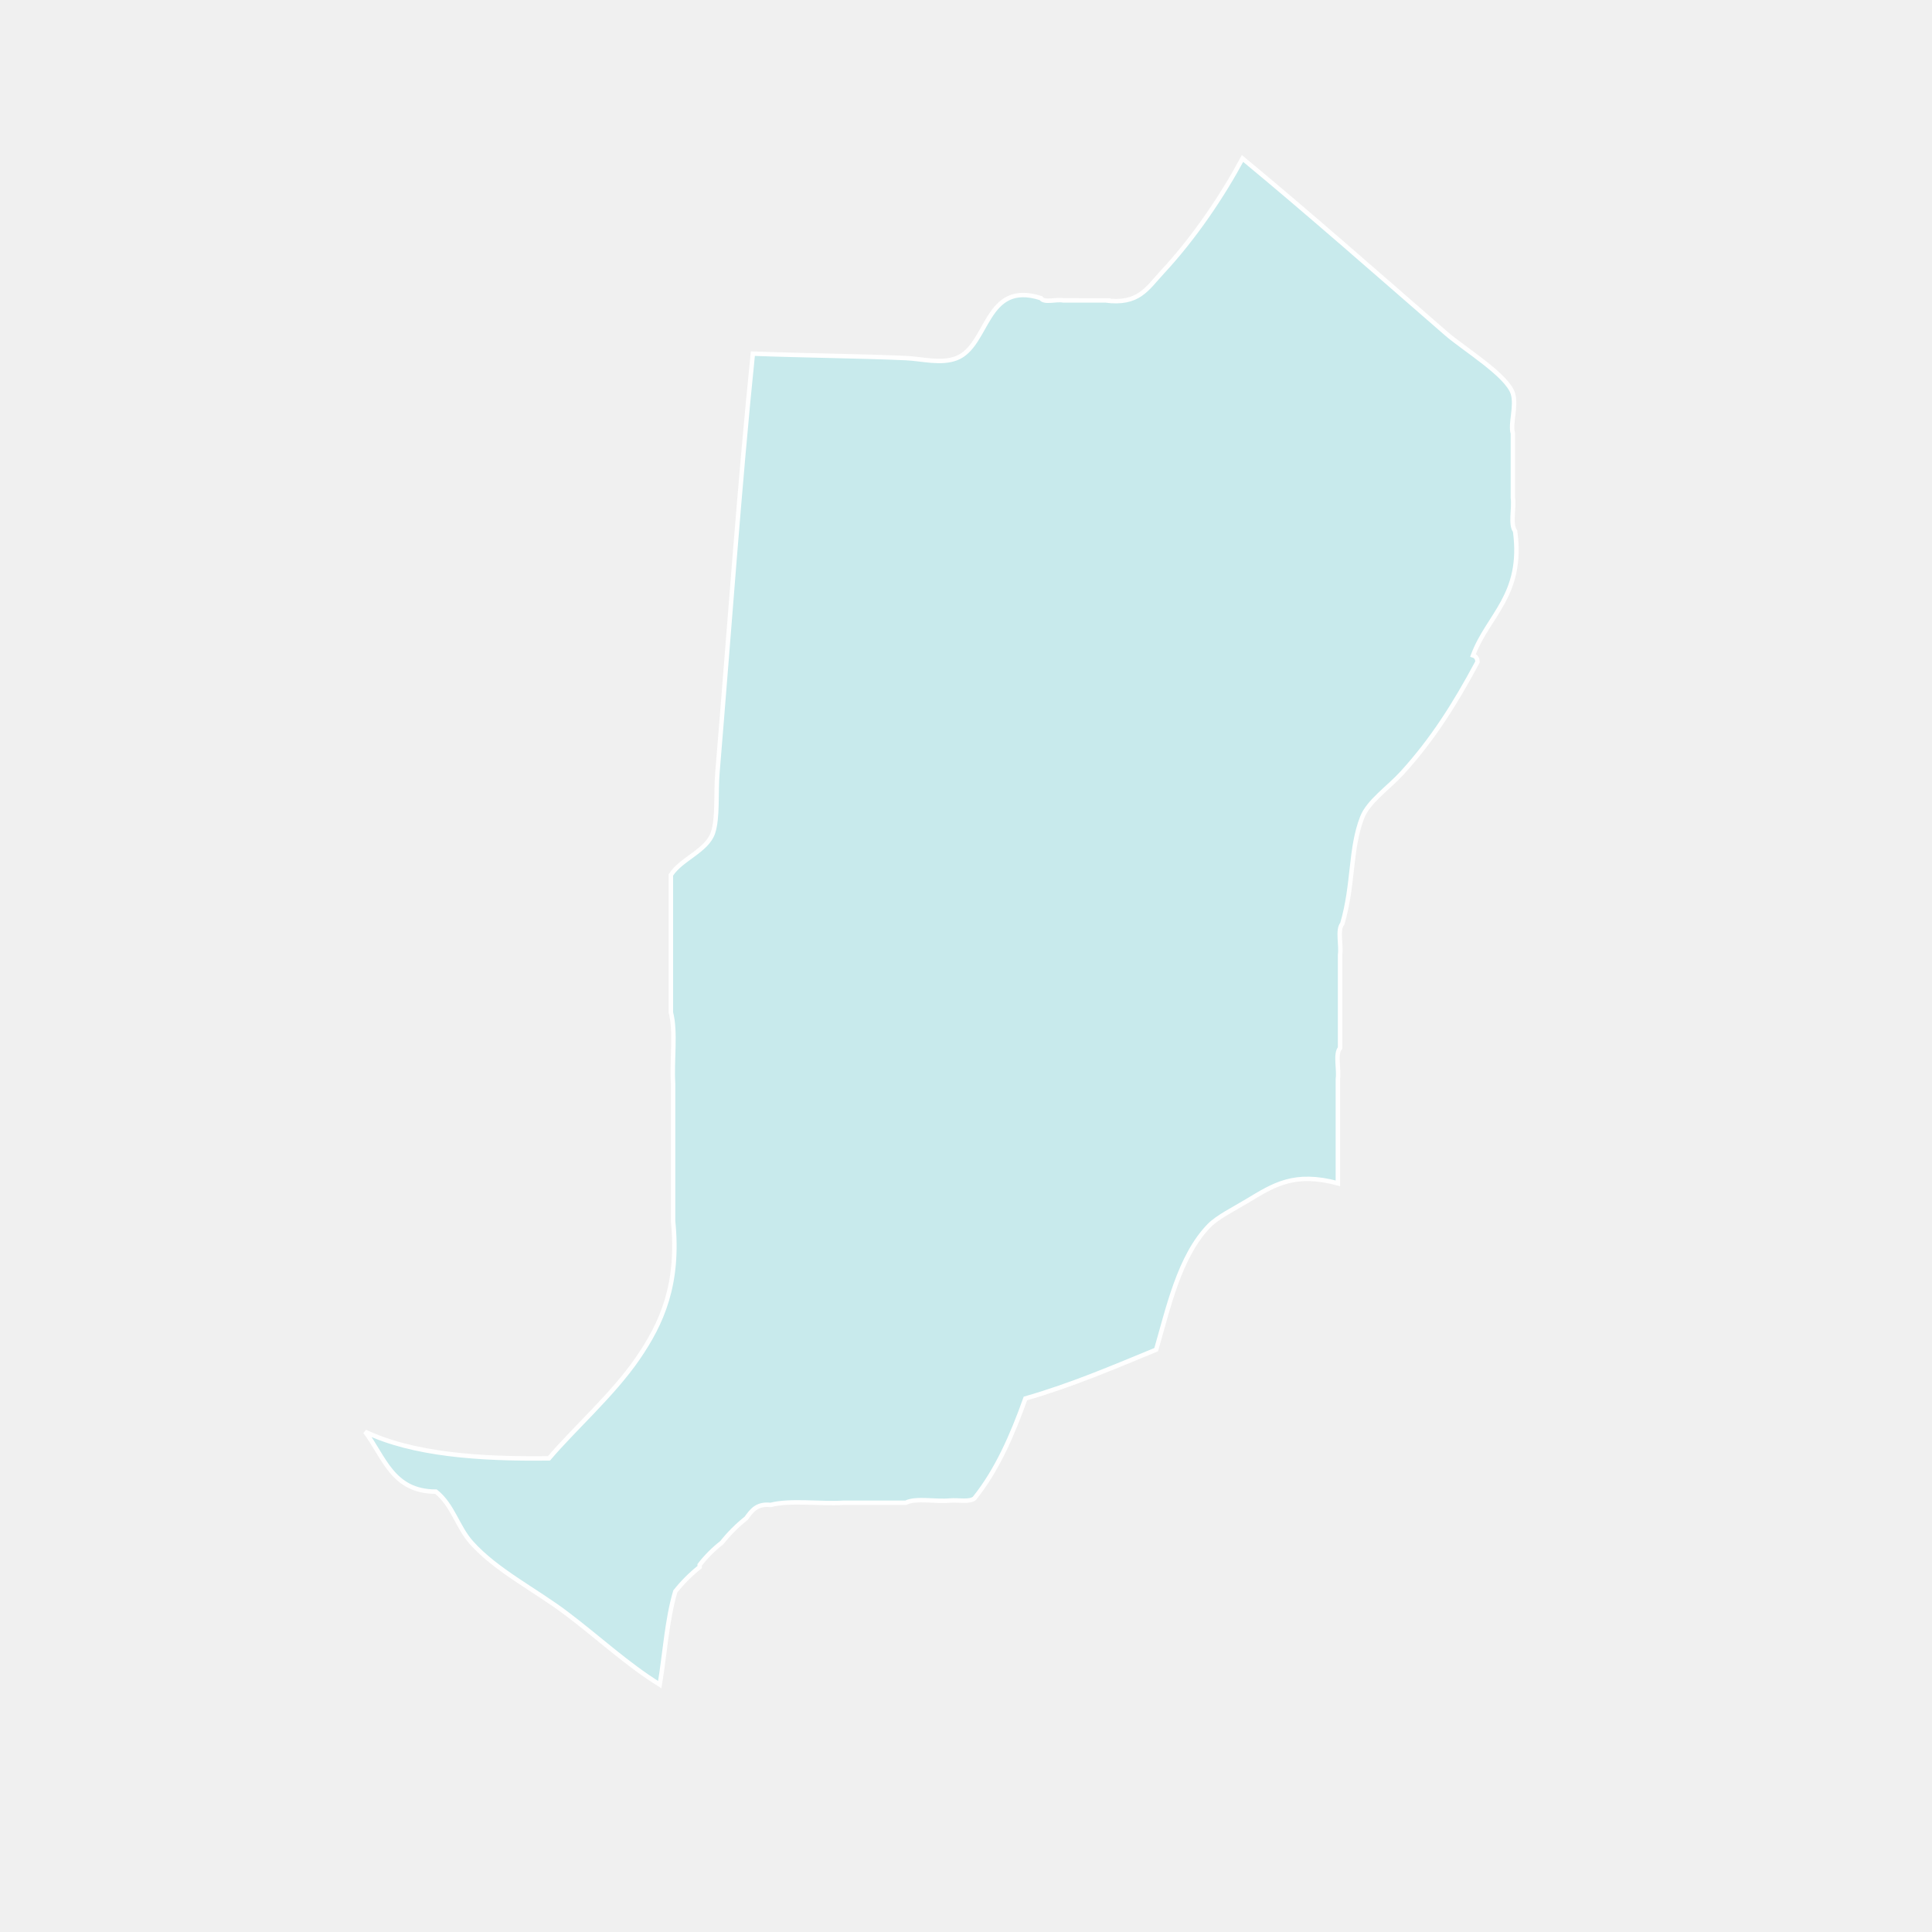
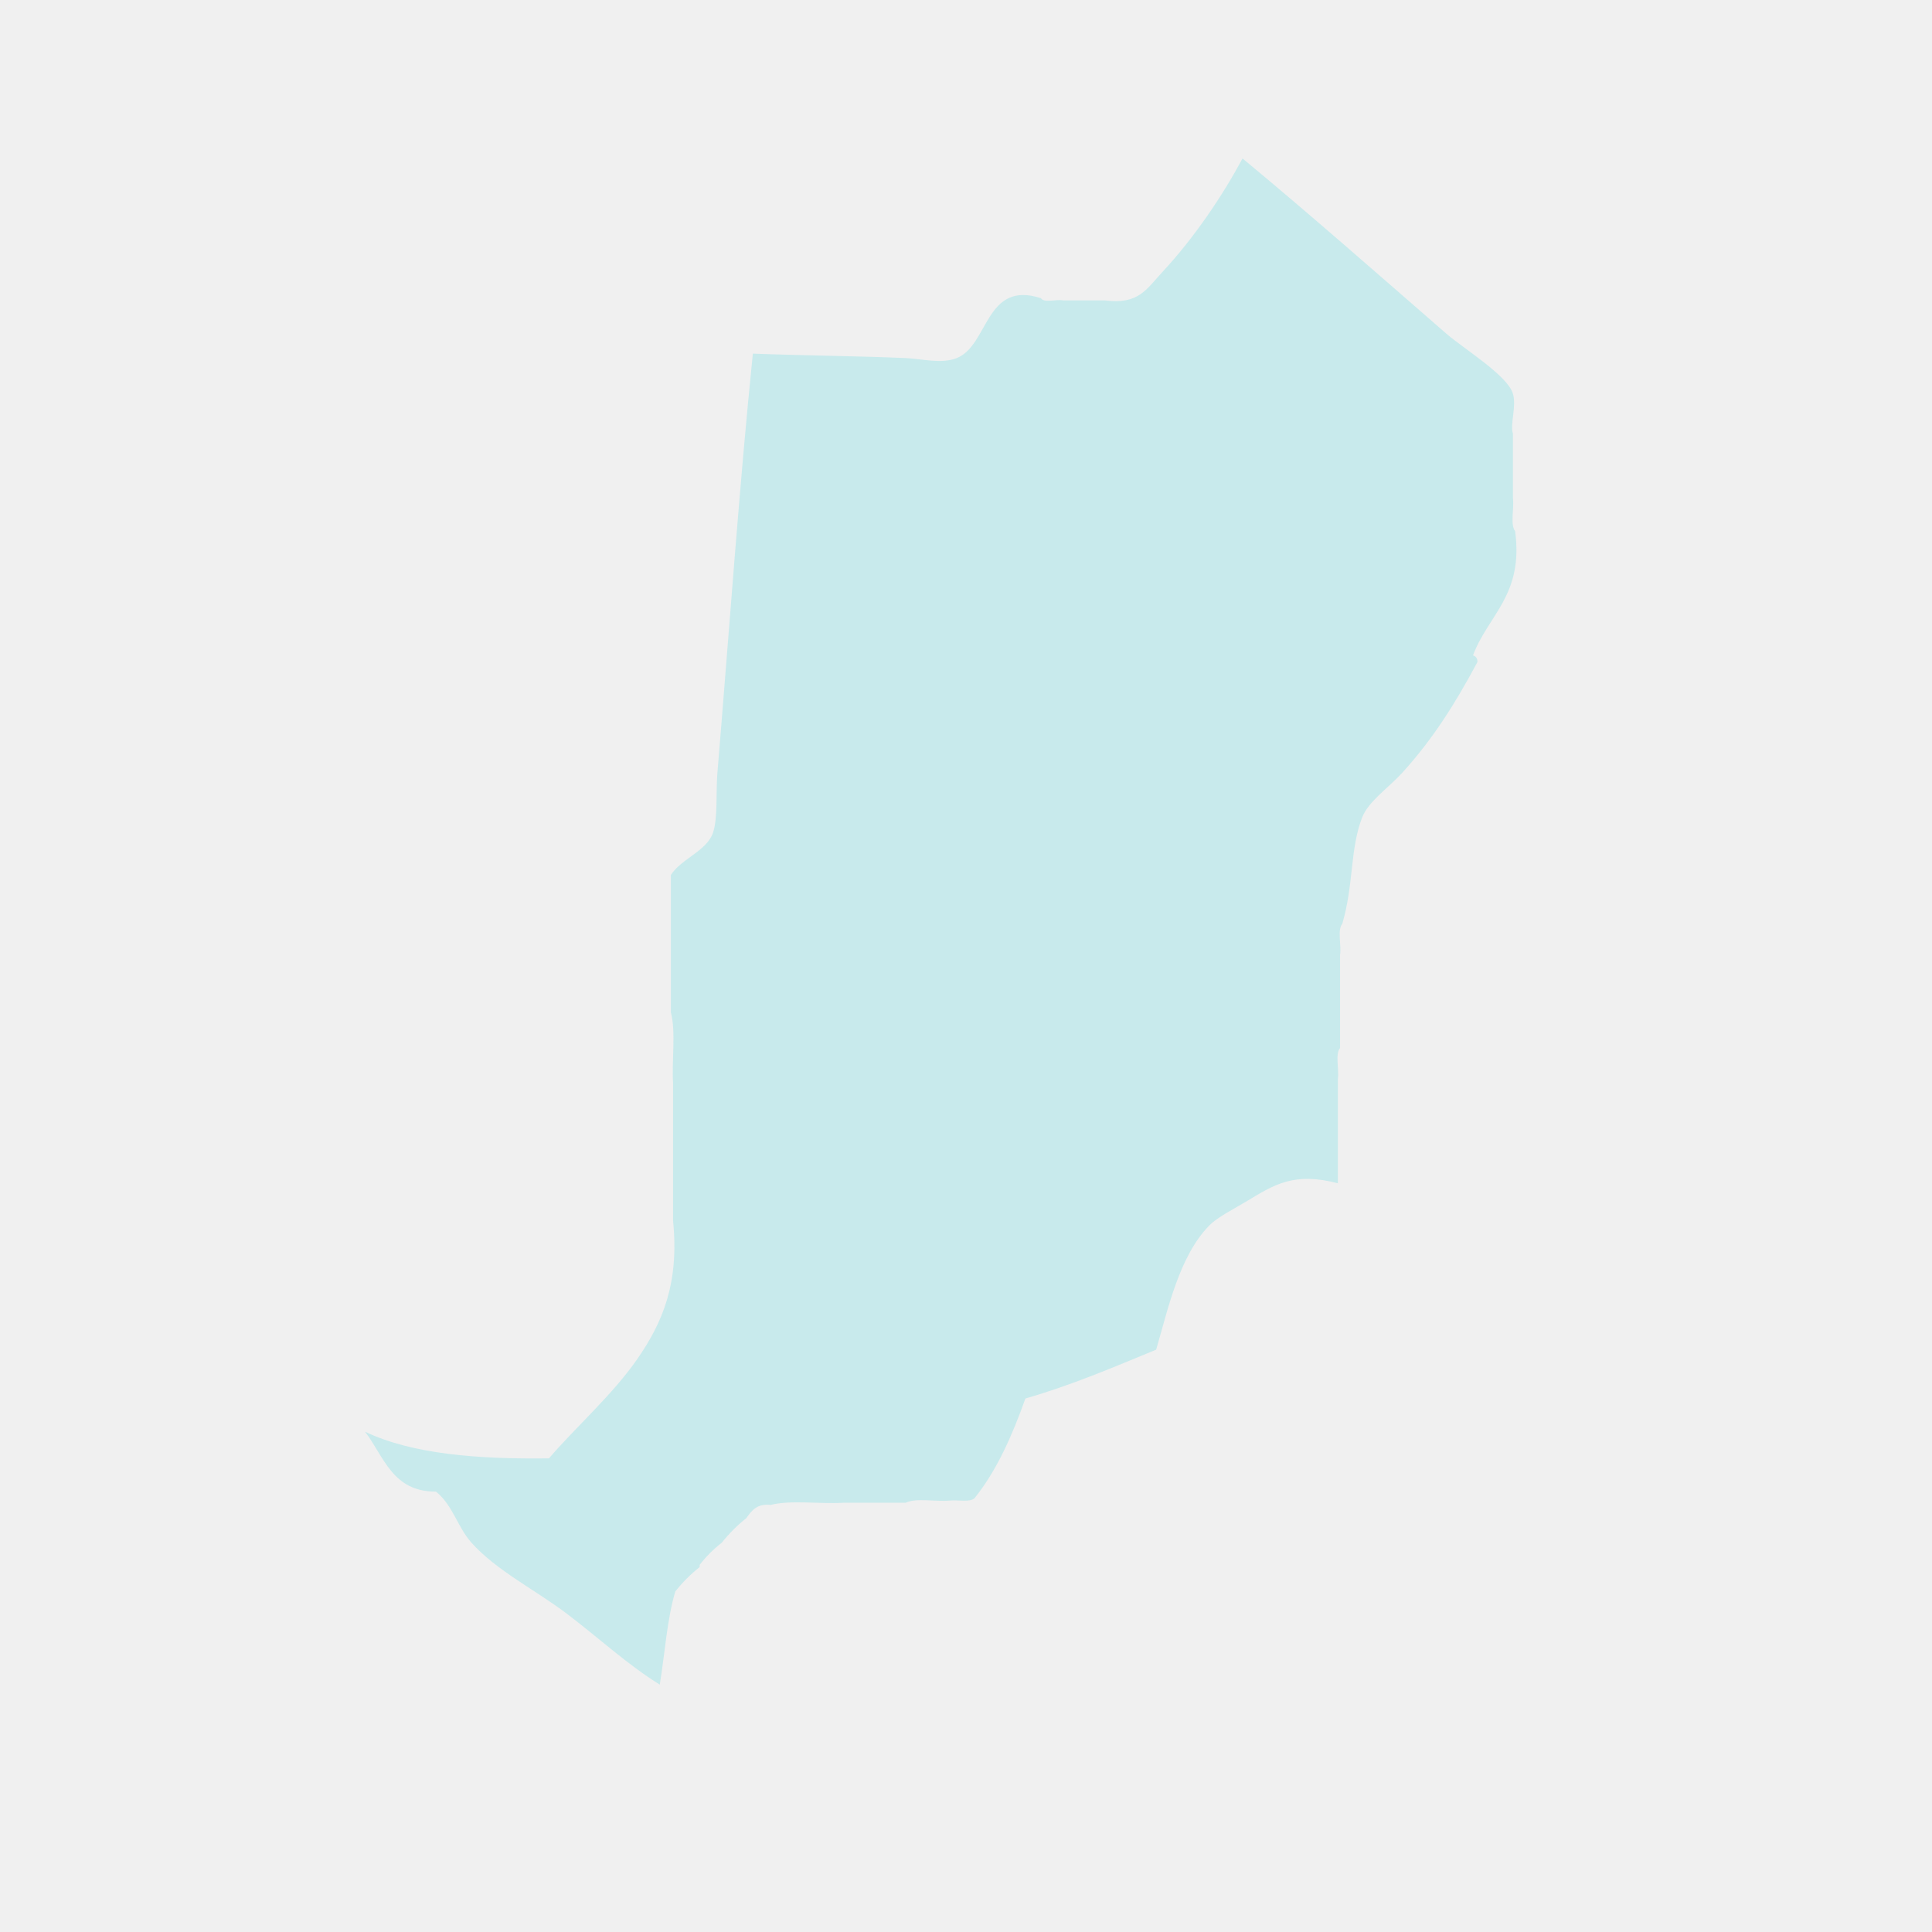
<svg xmlns="http://www.w3.org/2000/svg" width="400" height="400" viewBox="0 0 105.833 105.833" version="1.1" id="svg201">
  <defs id="defs198" />
-   <g id="layer1">
-     <path id="Eunpyeong-gu" fill-rule="evenodd" clip-rule="evenodd" fill="#c8c8c8" d="m 60.539,16.458 c 1.842,0.231 2.255,-0.609 3.156,-1.58 1.753,-1.889 3.281,-4.172 4.37,-6.197 3.566,2.948 7.471,6.385 11.168,9.6 0.945,0.822 3.338,2.278 3.642,3.281 0.209,0.691 -0.163,1.65 0,2.187 0,1.175 0,2.349 0,3.524 0.079,0.569 -0.159,1.455 0.121,1.823 0.474,3.513 -1.483,4.591 -2.306,6.805 0.152,0.05 0.248,0.157 0.243,0.364 -1.248,2.332 -2.462,4.245 -4.127,6.076 -0.737,0.81 -1.842,1.553 -2.185,2.43 -0.677,1.731 -0.456,3.671 -1.092,5.833 -0.28,0.328 -0.043,1.172 -0.121,1.701 0,0.891 0,1.782 0,2.673 0,0.81 0,1.62 0,2.43 -0.28,0.328 -0.043,1.172 -0.121,1.701 0,0.891 0,1.782 0,2.673 0,1.013 0,2.025 0,3.038 -2.405,-0.638 -3.504,0.085 -4.977,0.972 -0.72,0.434 -1.611,0.876 -2.064,1.337 -1.653,1.681 -2.269,4.609 -2.913,6.805 -2.324,0.955 -4.615,1.942 -7.162,2.674 -0.724,2.03 -1.565,3.943 -2.792,5.468 -0.261,0.225 -0.889,0.082 -1.335,0.121 -0.77,0.08 -1.859,-0.16 -2.428,0.121 -1.133,0 -2.266,0 -3.399,0 -1.295,0.081 -2.913,-0.161 -4.006,0.121 -0.773,-0.085 -1.042,0.334 -1.335,0.729 -0.496,0.395 -0.941,0.84 -1.335,1.337 -0.455,0.354 -0.86,0.759 -1.214,1.215 0,0.041 0,0.081 0,0.121 -0.496,0.395 -0.941,0.84 -1.335,1.337 -0.455,1.53 -0.57,3.399 -0.85,5.104 -1.78,-1.102 -3.332,-2.551 -5.098,-3.889 -1.71,-1.296 -3.854,-2.359 -5.22,-3.888 -0.769,-0.861 -1.016,-2.053 -1.942,-2.795 -2.396,0.009 -2.848,-1.929 -3.884,-3.281 2.609,1.236 6.181,1.508 10.075,1.458 1.392,-1.638 3.49,-3.485 4.856,-5.468 1.336,-1.94 2.288,-4.082 1.942,-7.534 0,-0.77 0,-1.539 0,-2.309 0,-1.742 0,-3.483 0,-5.225 -0.08,-1.256 0.161,-2.835 -0.121,-3.888 0,-2.511 0,-5.023 0,-7.534 0.563,-0.883 1.97,-1.318 2.306,-2.309 0.275,-0.812 0.152,-2.187 0.243,-3.281 0.626,-7.525 1.217,-15.915 1.942,-22.967 2.795,0.105 5.887,0.133 8.376,0.243 0.897,0.04 1.942,0.337 2.792,0 1.759,-0.696 1.546,-4.273 4.613,-3.281 0.168,0.277 0.845,0.045 1.214,0.121 0.768,2.42e-4 1.537,2.42e-4 2.306,2.42e-4 z" style="stroke-width:0.243;fill:#c8eaec;fill-opacity:1;stroke:#ffffff;stroke-opacity:1" />
+   <g id="layer1" style="stroke:none">
+     <path id="Eunpyeong-gu" fill-rule="evenodd" clip-rule="evenodd" fill="#c8c8c8" d="m 60.539,16.458 c 1.842,0.231 2.255,-0.609 3.156,-1.58 1.753,-1.889 3.281,-4.172 4.37,-6.197 3.566,2.948 7.471,6.385 11.168,9.6 0.945,0.822 3.338,2.278 3.642,3.281 0.209,0.691 -0.163,1.65 0,2.187 0,1.175 0,2.349 0,3.524 0.079,0.569 -0.159,1.455 0.121,1.823 0.474,3.513 -1.483,4.591 -2.306,6.805 0.152,0.05 0.248,0.157 0.243,0.364 -1.248,2.332 -2.462,4.245 -4.127,6.076 -0.737,0.81 -1.842,1.553 -2.185,2.43 -0.677,1.731 -0.456,3.671 -1.092,5.833 -0.28,0.328 -0.043,1.172 -0.121,1.701 0,0.891 0,1.782 0,2.673 0,0.81 0,1.62 0,2.43 -0.28,0.328 -0.043,1.172 -0.121,1.701 0,0.891 0,1.782 0,2.673 0,1.013 0,2.025 0,3.038 -2.405,-0.638 -3.504,0.085 -4.977,0.972 -0.72,0.434 -1.611,0.876 -2.064,1.337 -1.653,1.681 -2.269,4.609 -2.913,6.805 -2.324,0.955 -4.615,1.942 -7.162,2.674 -0.724,2.03 -1.565,3.943 -2.792,5.468 -0.261,0.225 -0.889,0.082 -1.335,0.121 -0.77,0.08 -1.859,-0.16 -2.428,0.121 -1.133,0 -2.266,0 -3.399,0 -1.295,0.081 -2.913,-0.161 -4.006,0.121 -0.773,-0.085 -1.042,0.334 -1.335,0.729 -0.496,0.395 -0.941,0.84 -1.335,1.337 -0.455,0.354 -0.86,0.759 -1.214,1.215 0,0.041 0,0.081 0,0.121 -0.496,0.395 -0.941,0.84 -1.335,1.337 -0.455,1.53 -0.57,3.399 -0.85,5.104 -1.78,-1.102 -3.332,-2.551 -5.098,-3.889 -1.71,-1.296 -3.854,-2.359 -5.22,-3.888 -0.769,-0.861 -1.016,-2.053 -1.942,-2.795 -2.396,0.009 -2.848,-1.929 -3.884,-3.281 2.609,1.236 6.181,1.508 10.075,1.458 1.392,-1.638 3.49,-3.485 4.856,-5.468 1.336,-1.94 2.288,-4.082 1.942,-7.534 0,-0.77 0,-1.539 0,-2.309 0,-1.742 0,-3.483 0,-5.225 -0.08,-1.256 0.161,-2.835 -0.121,-3.888 0,-2.511 0,-5.023 0,-7.534 0.563,-0.883 1.97,-1.318 2.306,-2.309 0.275,-0.812 0.152,-2.187 0.243,-3.281 0.626,-7.525 1.217,-15.915 1.942,-22.967 2.795,0.105 5.887,0.133 8.376,0.243 0.897,0.04 1.942,0.337 2.792,0 1.759,-0.696 1.546,-4.273 4.613,-3.281 0.168,0.277 0.845,0.045 1.214,0.121 0.768,2.42e-4 1.537,2.42e-4 2.306,2.42e-4 z" style="stroke-width:0.243;fill:#c8eaec;fill-opacity:1;stroke:none;stroke-opacity:1" />
  </g>
</svg>
